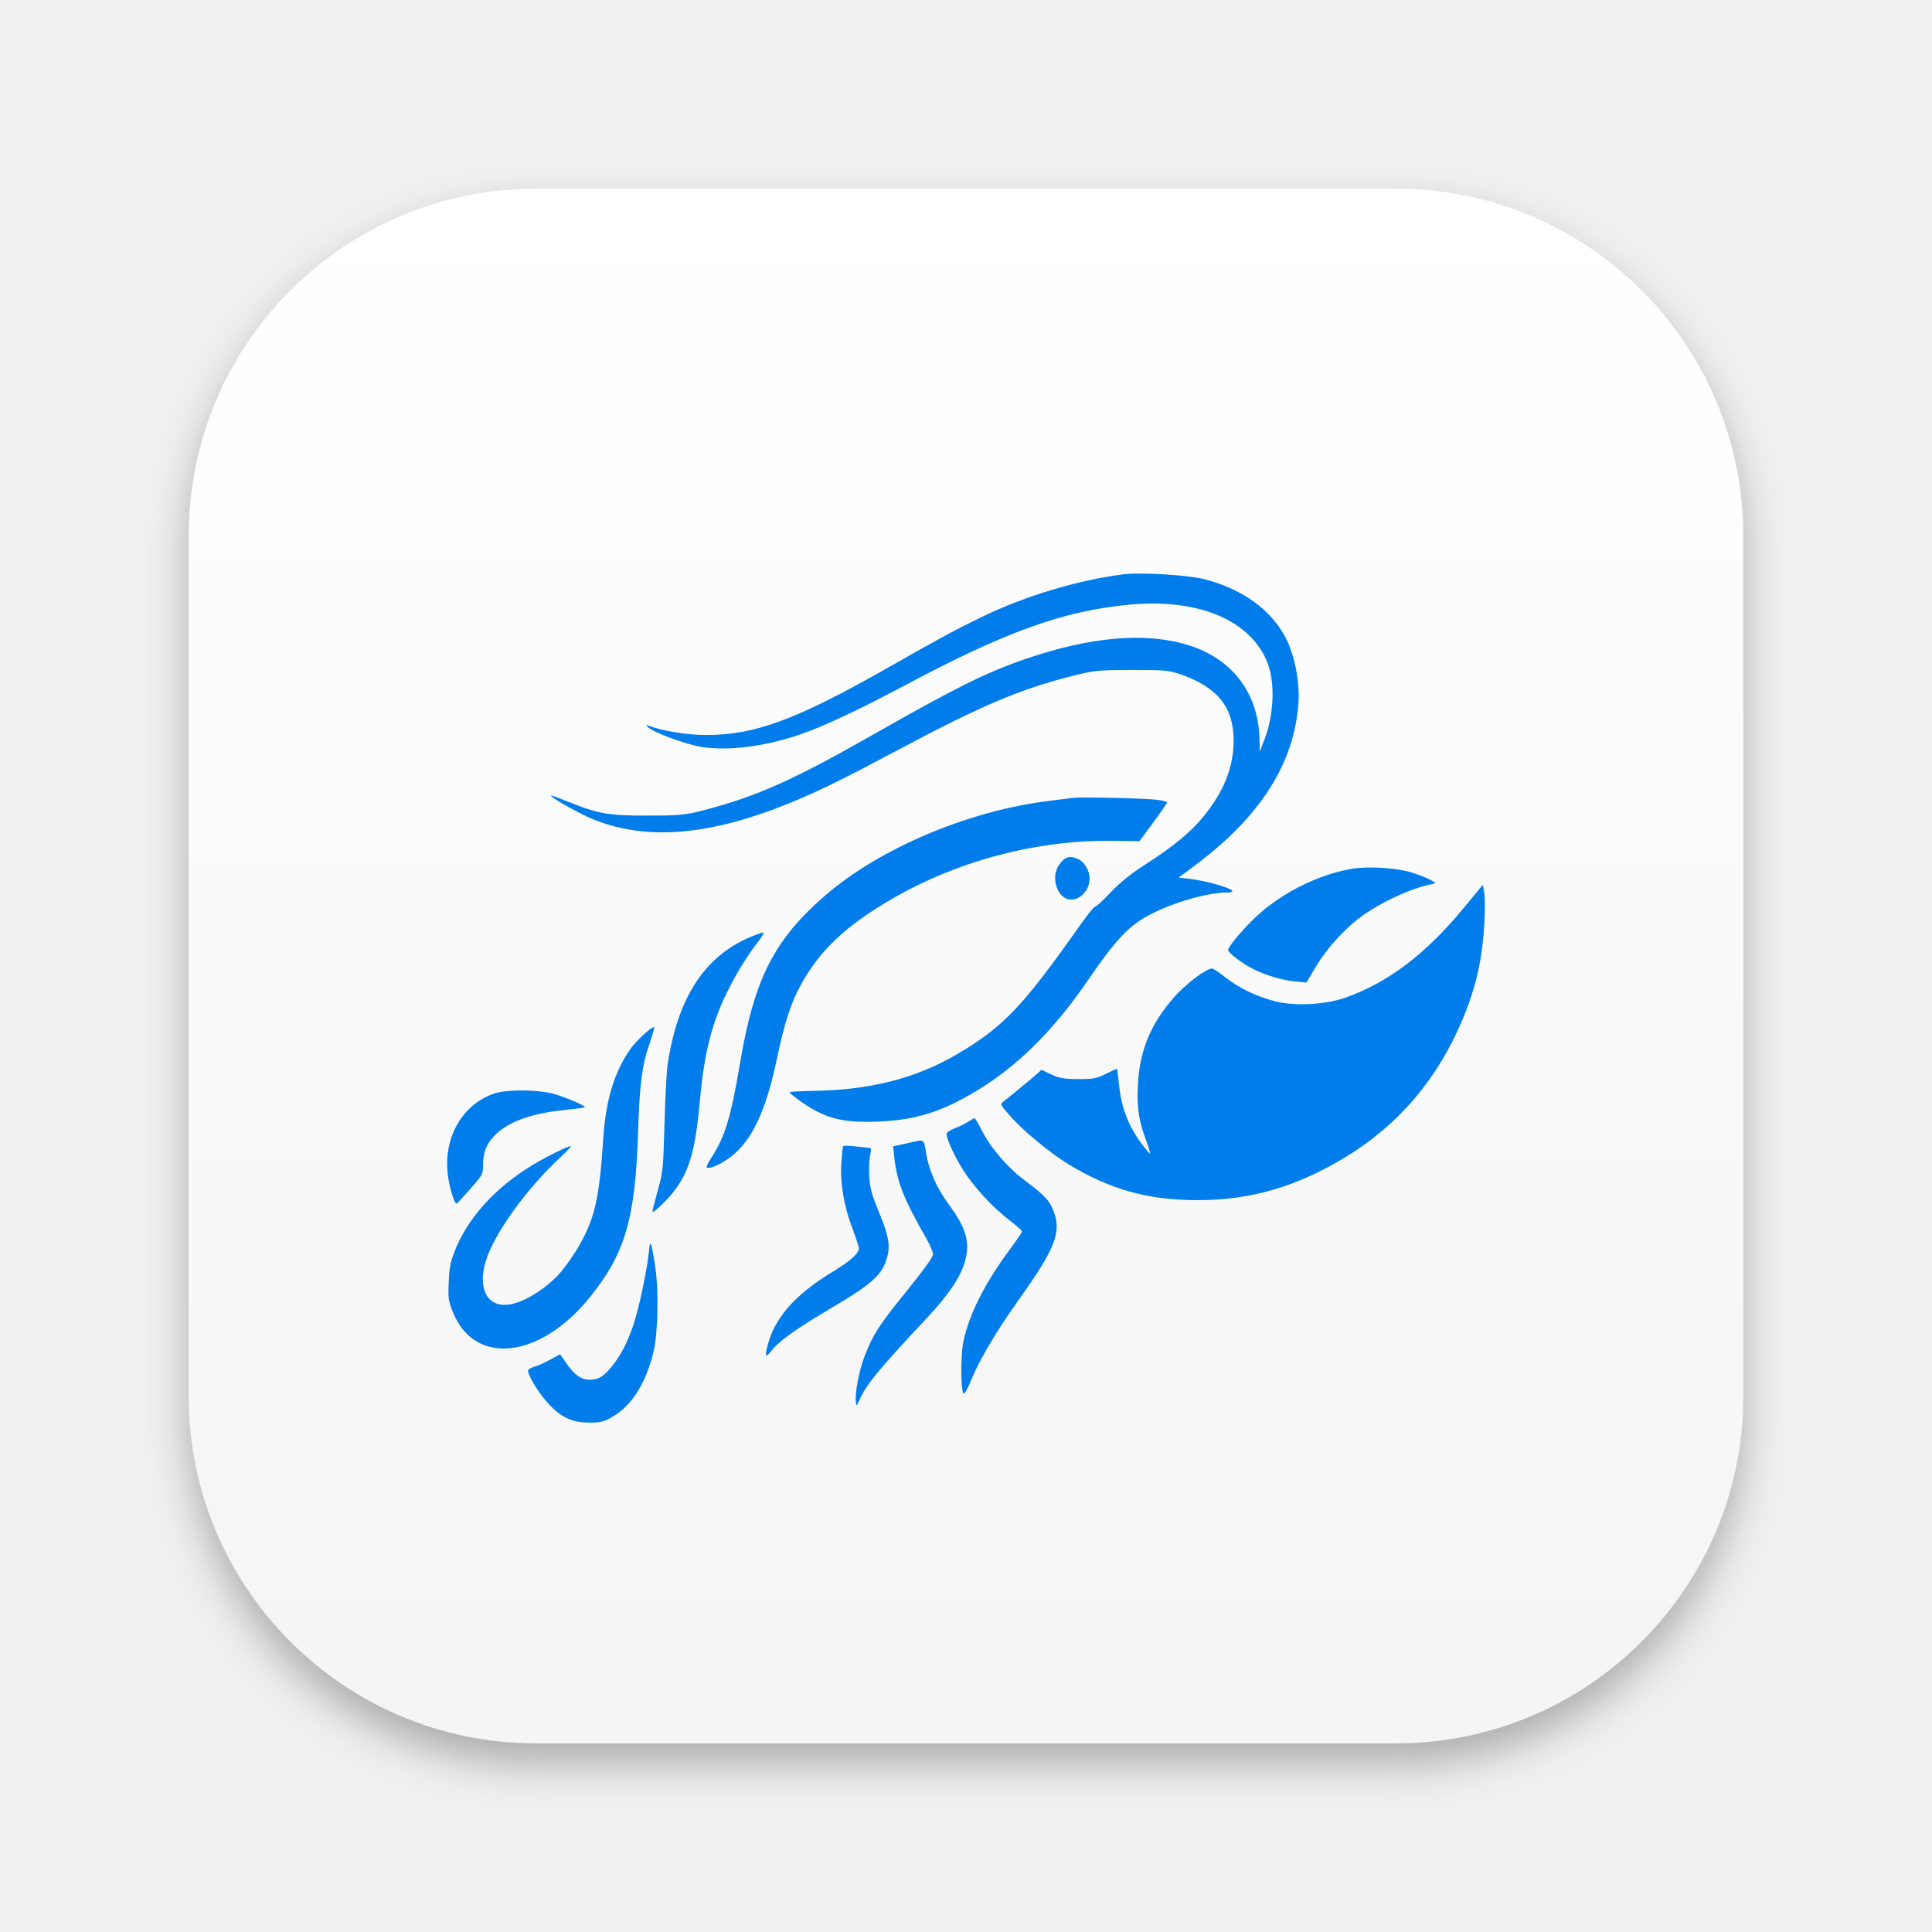
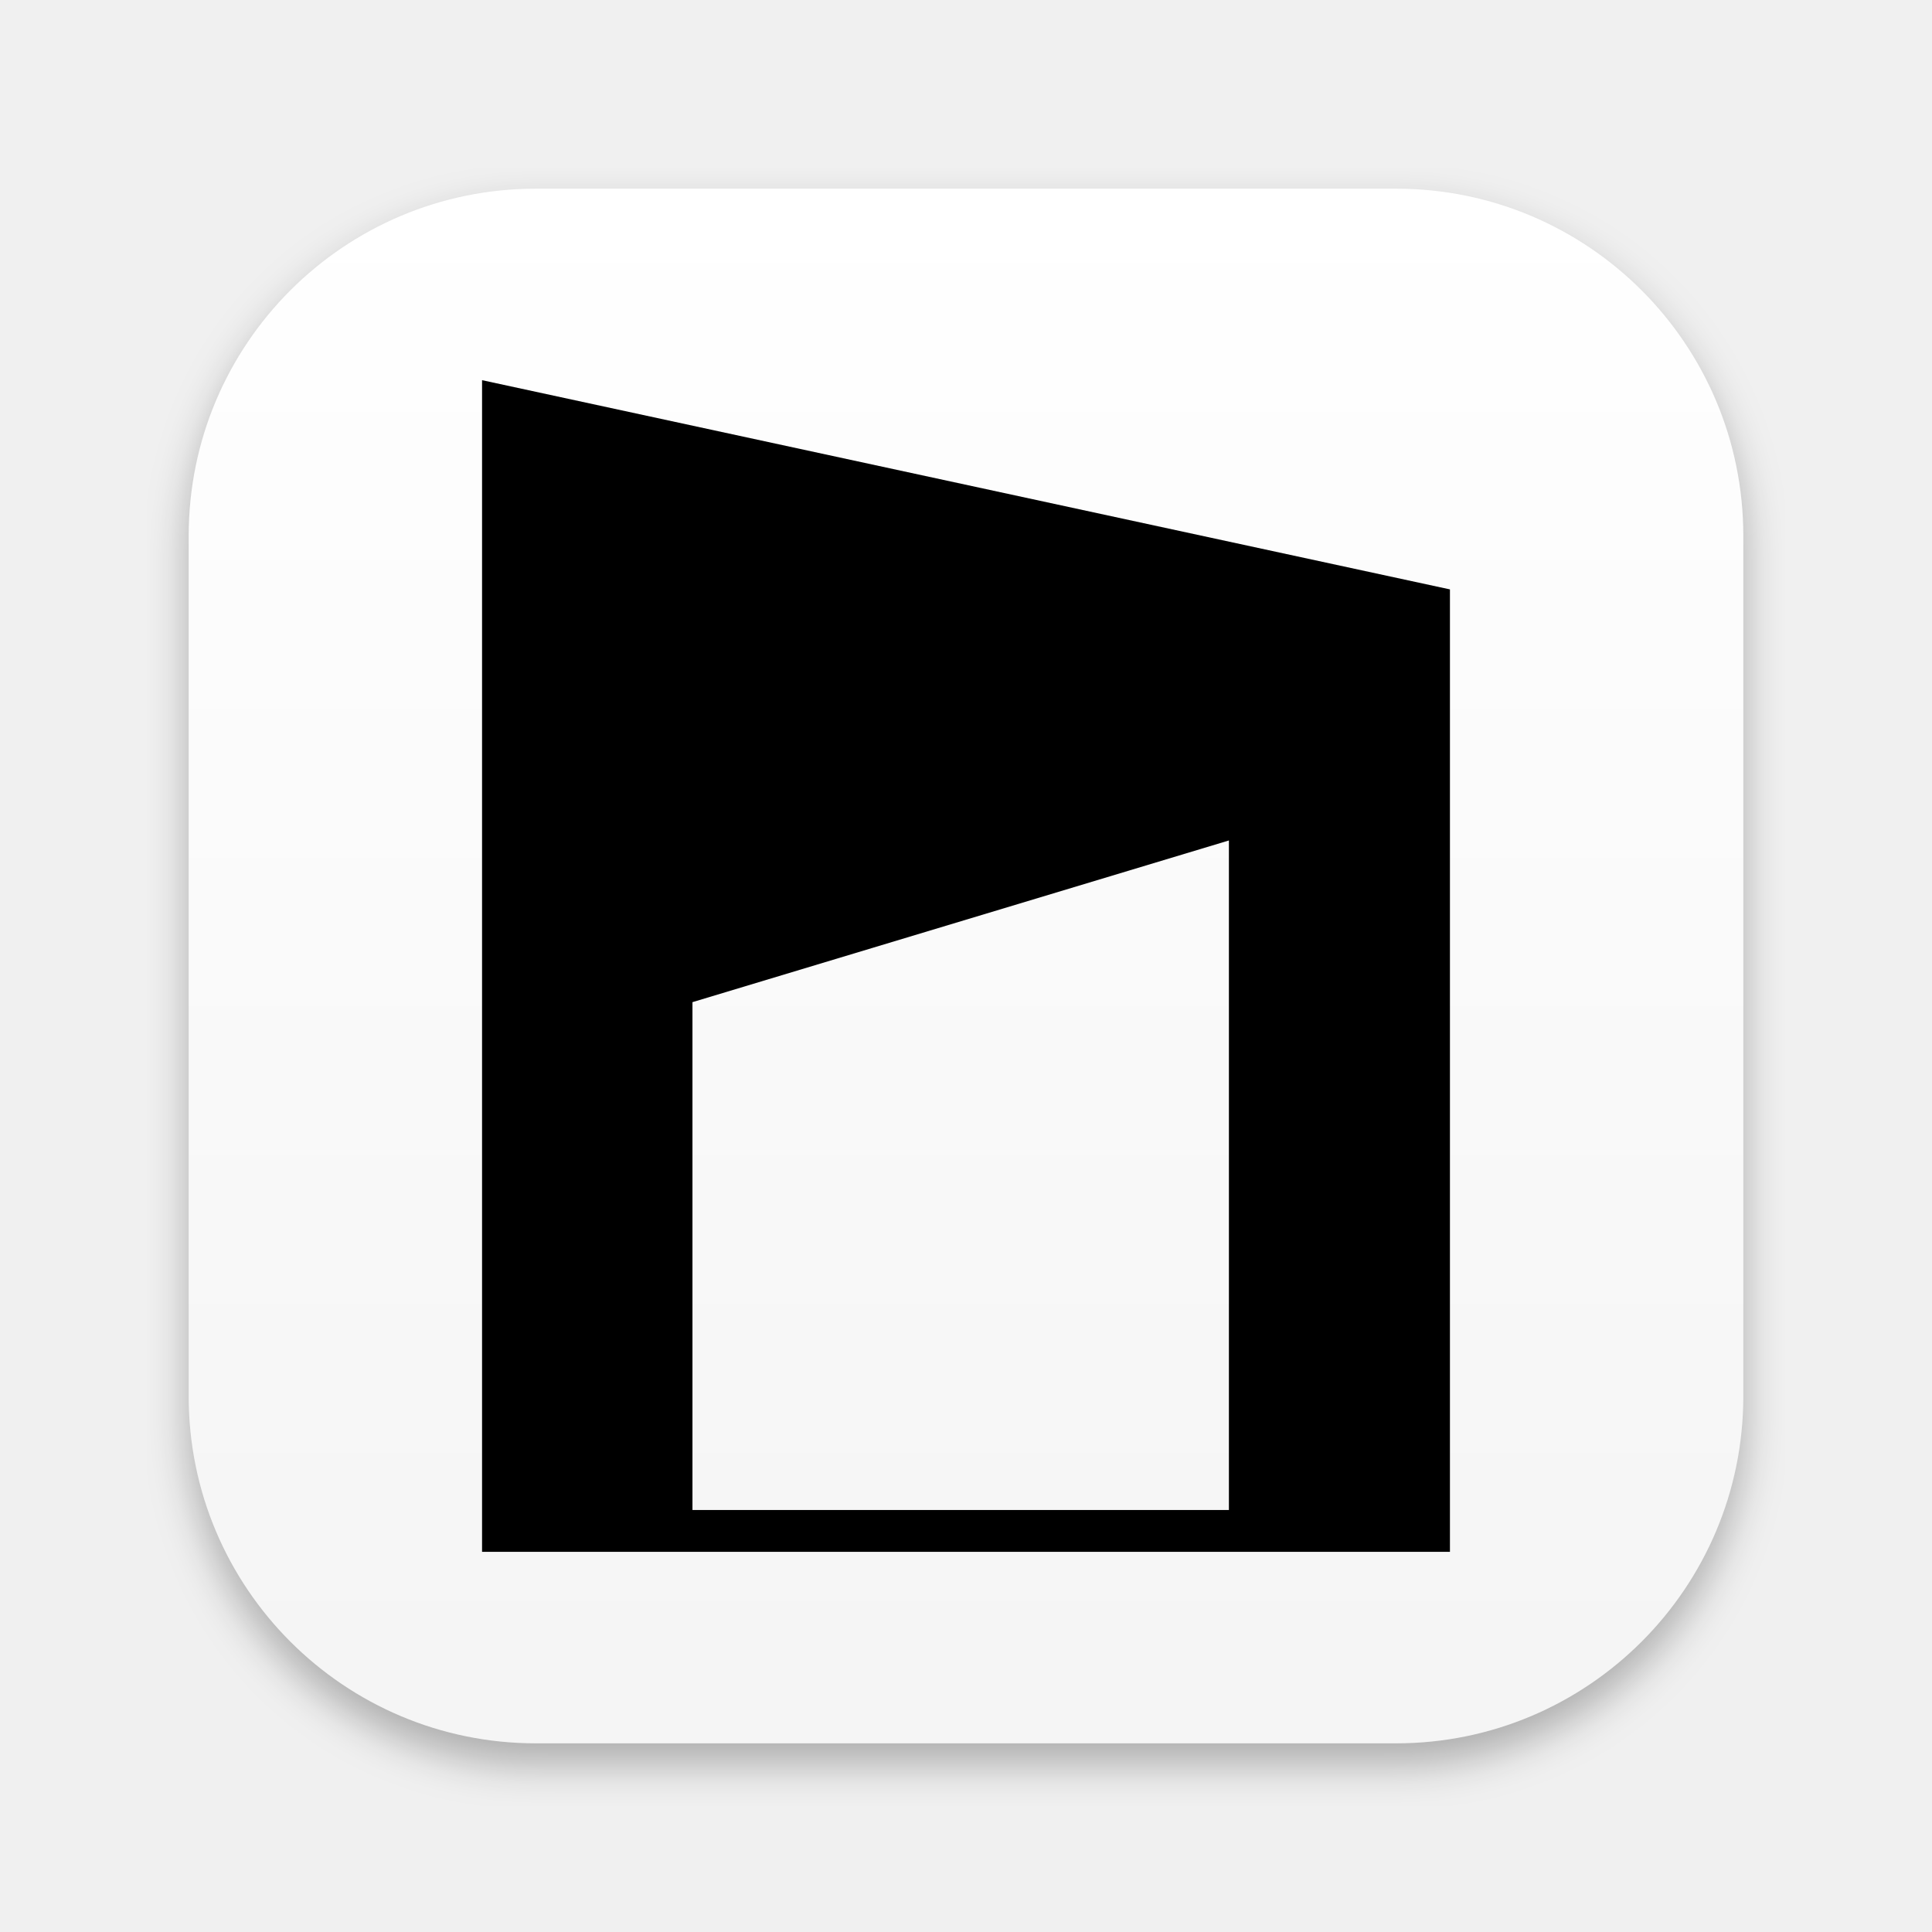
<svg xmlns="http://www.w3.org/2000/svg" width="1024" height="1024" viewBox="0 0 1024 1024" fill="none">
  <g filter="url(#filter0_d_159_34)">
    <rect x="100" y="100" width="824" height="824" rx="184" fill="white" />
    <rect x="100" y="100" width="824" height="824" rx="184" fill="url(#paint0_linear_159_34)" fill-opacity="0.41" />
  </g>
-   <path fill-rule="evenodd" clip-rule="evenodd" d="M343.869 663.994C344.41 658.75 344.631 658.176 345.283 660.313C345.709 661.705 346.675 667.17 347.432 672.459C349.133 684.352 348.666 706.564 346.521 715.863C342.718 732.344 335.165 744.64 325.195 750.574C319.973 753.681 318.607 754.034 311.939 753.997C302.719 753.947 296.746 750.958 289.676 742.859C284.462 736.886 279.16 727.727 279.981 726.114C280.266 725.555 281.773 724.766 283.329 724.361C284.886 723.955 288.571 722.307 291.518 720.698L296.878 717.771L300.147 722.509C304.477 728.781 308.027 731.276 312.632 731.281C317.322 731.286 320.12 729.532 324.719 723.698C329.284 717.908 332.457 711.703 335.698 702.234C338.527 693.967 342.877 673.611 343.869 663.994ZM483.175 605.427C489.885 603.885 489.679 603.742 490.765 610.663C492.253 620.154 496.224 629.272 502.737 638.157C512.025 650.826 514.183 658.104 511.6 668.051C509.463 676.278 503.081 685.93 491.802 697.994C465.023 726.633 459.247 733.657 455.458 742.192C454.032 745.401 453.941 745.448 453.645 743.117C453.038 738.35 455.396 726.01 458.33 718.594C462.952 706.913 465.899 702.368 480.719 684.064C489.388 673.358 494.532 666.204 494.532 664.857C494.532 663.676 493.08 660.162 491.307 657.047C478.782 635.065 475.431 626.574 473.953 613.075L473.354 607.61L476.299 606.97C477.919 606.618 481.012 605.923 483.175 605.427ZM516.53 592.697C516.855 592.672 518.526 595.451 520.243 598.874C525.003 608.366 534.056 618.897 543.459 625.884C553.499 633.343 556.287 636.326 558.402 641.861C562.76 653.261 559.344 661.795 539.051 690.202C528.581 704.86 519.178 720.712 515.124 730.54C512.555 736.772 511.054 739.395 510.585 738.477C509.142 735.648 509.153 718.152 510.604 711.13C513.582 696.719 521.893 680.248 535.41 661.968C538.854 657.312 541.68 653.142 541.691 652.7C541.703 652.26 538.86 649.699 535.377 647.01C527.14 640.65 519.539 632.782 512.973 623.823C507.503 616.358 501.059 603.046 501.794 600.727C502.025 599.998 503.926 598.782 506.018 598.026C508.11 597.27 511.198 595.771 512.88 594.697C514.562 593.622 516.204 592.723 516.53 592.697ZM446.853 607.591C447.063 607.179 450.113 607.191 453.629 607.617C457.144 608.044 460.48 608.423 461.043 608.459C461.802 608.508 461.832 609.546 461.157 612.493C460.658 614.677 460.474 619.795 460.749 623.869C461.168 630.066 462.042 633.198 466.096 643.017C471.665 656.506 472.252 661.728 469.086 669.652C466.266 676.708 460.083 681.827 440.364 693.432C422.352 704.033 412.898 710.784 408.978 715.849C406.067 719.609 405.399 719.282 406.46 714.617C410.009 699.006 420.909 686.398 441.752 673.797C450.474 668.524 455.217 664.265 455.217 661.706C455.217 660.793 453.628 655.865 451.685 650.758C447.259 639.118 445.202 626.727 445.935 616.105C446.229 611.835 446.642 608.005 446.853 607.591ZM334.258 555.811C337.405 551.378 345.974 543.578 346.714 544.473C346.916 544.717 345.889 548.395 344.434 552.645C340.208 564.977 339.03 573.994 338.168 600.625C336.702 645.881 331.351 664.241 312.927 687.225C286.536 720.148 251.762 724.218 240.187 695.74C237.621 689.423 237.475 688.445 237.82 679.704C238.124 671.999 238.674 669.139 241.013 663.085C247.647 645.912 262.384 629.573 281.99 617.653C288.93 613.432 300.927 607.467 302.475 607.466C303.015 607.466 300.892 609.817 297.758 612.692C279.338 629.582 261.593 654.203 257.356 668.748C252.888 684.086 259.02 693.876 271.394 691.165C278.912 689.518 289.558 682.718 296.401 675.19C299.632 671.636 304.628 664.47 307.503 659.263C315.457 644.86 317.686 634.642 319.769 603.039C321.092 582.96 325.742 567.804 334.258 555.811ZM404.451 494.252C405.121 494.24 403.727 496.731 401.352 499.786C392.015 511.801 382.734 529.251 378.334 543.071C374.594 554.817 372.487 566.392 370.896 583.908C368.545 609.818 365.301 620.995 357.057 631.594C353.392 636.306 347.026 642.39 345.761 642.39C345.606 642.39 346.828 637.509 348.477 631.542C351.425 620.87 351.485 620.29 352.195 595.567C352.592 581.747 353.33 567.677 353.836 564.301C359.128 528.948 373.252 507.096 397.516 496.719C400.66 495.375 403.781 494.265 404.451 494.252ZM262.352 579.469C268.604 577.43 284.255 577.449 292.475 579.505C298.626 581.044 310.63 586.114 309.981 586.9C309.826 587.085 304.705 587.758 298.6 588.395C280.918 590.239 268.743 594.822 261.744 602.265C257.684 606.584 256.017 611.043 256.017 617.585C256.017 622.32 255.795 622.734 249.348 630.055C245.679 634.219 242.414 637.756 242.091 637.912C241.09 638.394 238.724 631.322 237.628 624.576C234.285 603.992 244.542 585.278 262.352 579.469ZM786.636 472.877C787.037 475.017 787.12 481.705 786.82 487.739C785.825 507.763 782.594 522.441 775.312 540.004C762.271 571.455 741.492 596 713.391 613.148C687.364 629.029 662.762 636.176 634.369 636.101C608.24 636.033 588.273 630.449 566.297 617.066C556.678 611.207 542.306 599.342 535.596 591.718C530.326 585.732 530.039 585.177 531.614 584.03C533.874 582.382 546.418 572.028 549.538 569.234L552.014 567.017L557.129 569.459C561.299 571.451 563.937 571.907 571.417 571.932C579.432 571.959 581.303 571.604 586.228 569.116C589.324 567.551 591.953 566.383 592.072 566.52C592.187 566.658 592.694 570.81 593.197 575.743C594.329 586.814 598.186 596.873 604.671 605.663C607.16 609.037 609.349 611.611 609.536 611.386C609.721 611.158 608.744 607.922 607.362 604.194C603.584 593.993 602.589 587.429 603.068 575.858C603.833 557.417 609.522 543.299 622.01 528.848C628.139 521.755 639.386 513.23 642.521 513.301C643.057 513.314 646.199 515.446 649.504 518.039C656.865 523.815 666.468 528.402 676.208 530.791C686.826 533.398 702.755 532.495 713.391 528.683C736.016 520.572 755.808 505.523 775.859 481.183L785.906 468.985L786.636 472.877ZM568.796 422.881C572.993 422.3 608.352 423.163 614.009 423.986C616.532 424.353 618.593 424.95 618.589 425.312C618.584 425.676 615.29 430.443 611.269 435.907L603.955 445.842L590.088 445.653C549.231 445.094 506.692 456.422 471.38 477.264C447.68 491.252 434.418 503.898 424.413 522.05C419.308 531.312 415.711 542.374 411.951 560.372C406.084 588.453 398.807 604.169 387.615 612.931C382.642 616.824 376.562 619.627 374.711 618.88C374.232 618.686 375.083 616.634 376.603 614.32C384.232 602.693 387.273 592.8 392.241 563.447C399.812 518.715 410.187 498.253 437.199 474.778C466.07 449.687 513.393 429.671 556.127 424.474C561.413 423.832 567.114 423.115 568.796 422.881ZM595.443 304.387C604.387 303.254 629.69 304.762 638.194 306.936C660.596 312.661 677.009 325.671 683.633 342.956C686.988 351.71 688.804 363.087 688.252 371.89C686.221 404.307 668.183 432.777 633.147 458.861L624.729 465.127L631.492 465.94C639.097 466.853 651.697 470.406 653.021 472.009C653.601 472.711 652.553 473.065 649.9 473.065C640.12 473.065 621.869 478.333 609.755 484.652C598.207 490.676 591.766 497.519 575.837 520.687C558.346 546.128 539.37 564.934 518.25 577.756C499.276 589.278 485.717 593.579 465.638 594.447C446.118 595.291 436.571 592.688 423.108 582.855C420.586 581.011 418.523 579.247 418.524 578.934C418.526 578.62 424.172 578.284 431.07 578.188C461.093 577.767 485.427 571.57 507.201 558.8C531.614 544.483 542.107 533.498 572.168 490.79C576.162 485.115 579.928 480.472 580.534 480.472C581.142 480.47 584.744 477.152 588.54 473.095C593.185 468.131 599.015 463.406 606.364 458.652C622.493 448.215 631.165 441.061 638.139 432.437C648.815 419.237 653.843 406.455 653.85 392.501C653.858 374.907 645.401 364.322 625.847 357.457C619.671 355.29 617.234 355.069 599.812 355.104C581.641 355.14 579.875 355.325 567.485 358.491C540.309 365.435 519.505 374.288 476.486 397.218C447.973 412.417 434.153 419.224 419.858 425.108C376.695 442.872 343.054 445.82 314.586 434.33C306.865 431.214 291.386 422.468 292.084 421.616C292.204 421.472 296.227 422.938 301.024 424.875C317.115 431.374 322.554 432.325 343.385 432.28C360.36 432.241 363.221 431.965 373.091 429.409C401.001 422.18 420.449 413.467 463.954 388.701C506.411 364.533 522.968 356.325 543.459 349.295C578.142 337.396 607.189 334.921 629.83 341.934C653.448 349.252 667.281 367.805 667.598 392.593L667.673 398.455L670.136 392.106C675.124 379.243 675.908 362.559 672.021 351.976C663.565 328.948 635.43 316.937 598.308 320.506C563.525 323.85 533.183 334.758 480.117 362.991C458.584 374.448 441.605 382.598 429.443 387.316C409.297 395.13 387.362 398.39 371.78 395.886C363.561 394.565 346.345 388.245 343.644 385.557C342.137 384.058 342.138 384.02 343.664 384.607C350.988 387.419 363.995 389.55 373.975 389.57C400.135 389.624 422.079 381.507 470.943 353.705C498.56 337.992 506.35 333.786 520.63 326.873C543.36 315.871 571.453 307.428 595.443 304.387ZM716.886 460.435C725.345 459.046 740.296 459.991 748.086 462.404C751.665 463.513 756.136 465.256 758.019 466.279C761.208 468.009 761.293 468.165 759.259 468.546C747.715 470.714 730.468 478.811 719.814 487.067C711.594 493.436 702.822 503.34 697.507 512.251L692.422 520.776L686.191 520.169C679.333 519.501 670.252 516.734 663.557 513.269C658.127 510.459 650.923 504.927 650.922 503.567C650.922 501.456 660.91 489.962 668.235 483.641C681.798 471.938 700.162 463.179 716.886 460.435ZM561.053 458.832C564.137 454.083 567.154 453.156 571.824 455.519C574.897 457.075 577.532 461.755 577.532 465.657C577.532 472.25 571.658 477.938 566.212 476.619C560.014 475.117 557.07 464.966 561.053 458.832Z" fill="#007DEB" />
+   <path d="M768.5 312.392L255.5 201.5L255.5 822.5L768.5 822.5L768.5 312.392ZM367.018 531.161L651.347 445.463L651.347 800.321L367.018 800.321L367.018 531.161Z" fill-rule="evenodd" fill="#000000" />
  <defs>
    <filter id="filter0_d_159_34" x="78" y="89" width="868" height="868" filterUnits="userSpaceOnUse" color-interpolation-filters="sRGB">
      <feFlood flood-opacity="0" result="BackgroundImageFix" />
      <feColorMatrix in="SourceAlpha" type="matrix" values="0 0 0 0 0 0 0 0 0 0 0 0 0 0 0 0 0 0 127 0" result="hardAlpha" />
      <feOffset dy="11" />
      <feGaussianBlur stdDeviation="11" />
      <feColorMatrix type="matrix" values="0 0 0 0 0 0 0 0 0 0 0 0 0 0 0 0 0 0 0.28 0" />
      <feBlend mode="normal" in2="BackgroundImageFix" result="effect1_dropShadow_159_34" />
      <feBlend mode="normal" in="SourceGraphic" in2="effect1_dropShadow_159_34" result="shape" />
    </filter>
    <linearGradient id="paint0_linear_159_34" x1="512" y1="100" x2="512" y2="924" gradientUnits="userSpaceOnUse">
      <stop stop-opacity="0" />
      <stop offset="1" stop-opacity="0.1" />
    </linearGradient>
  </defs>
</svg>
